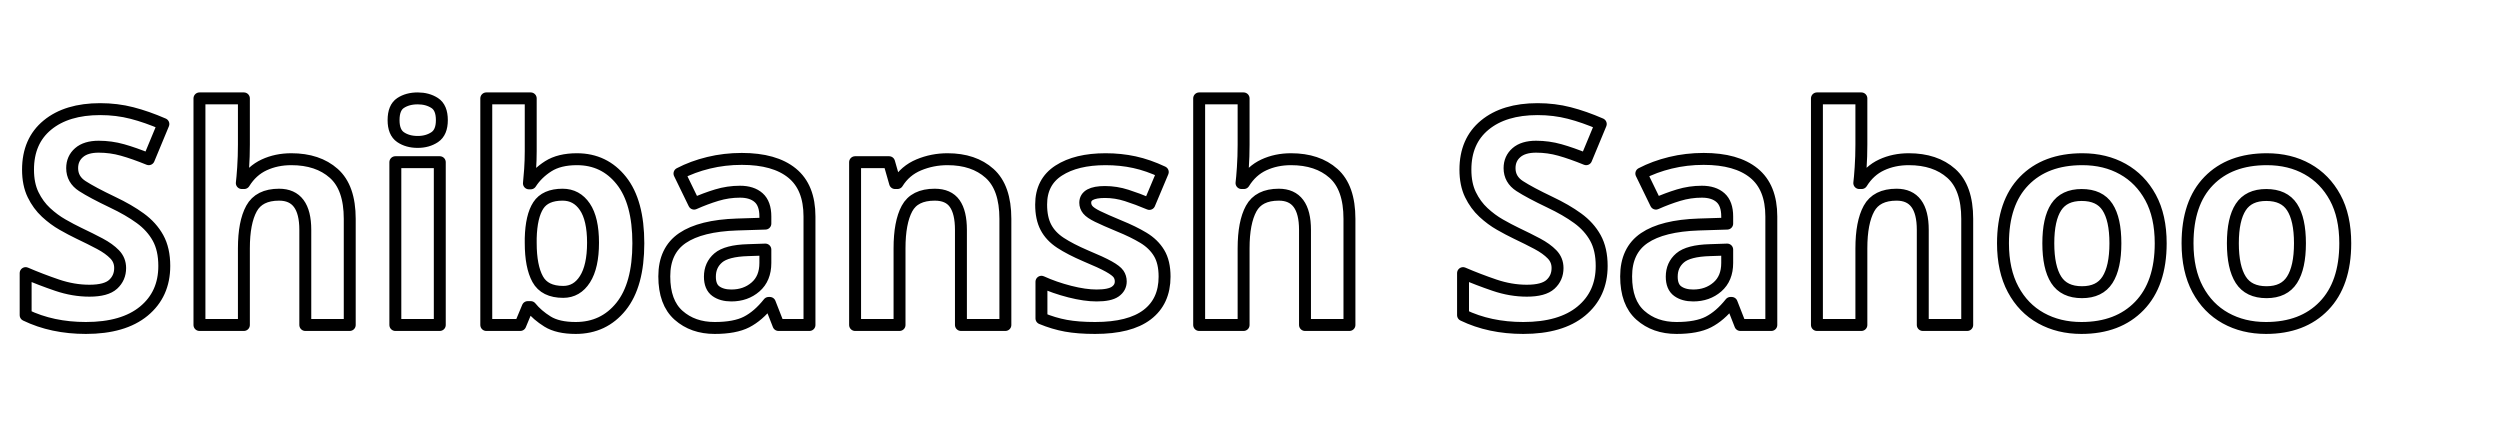
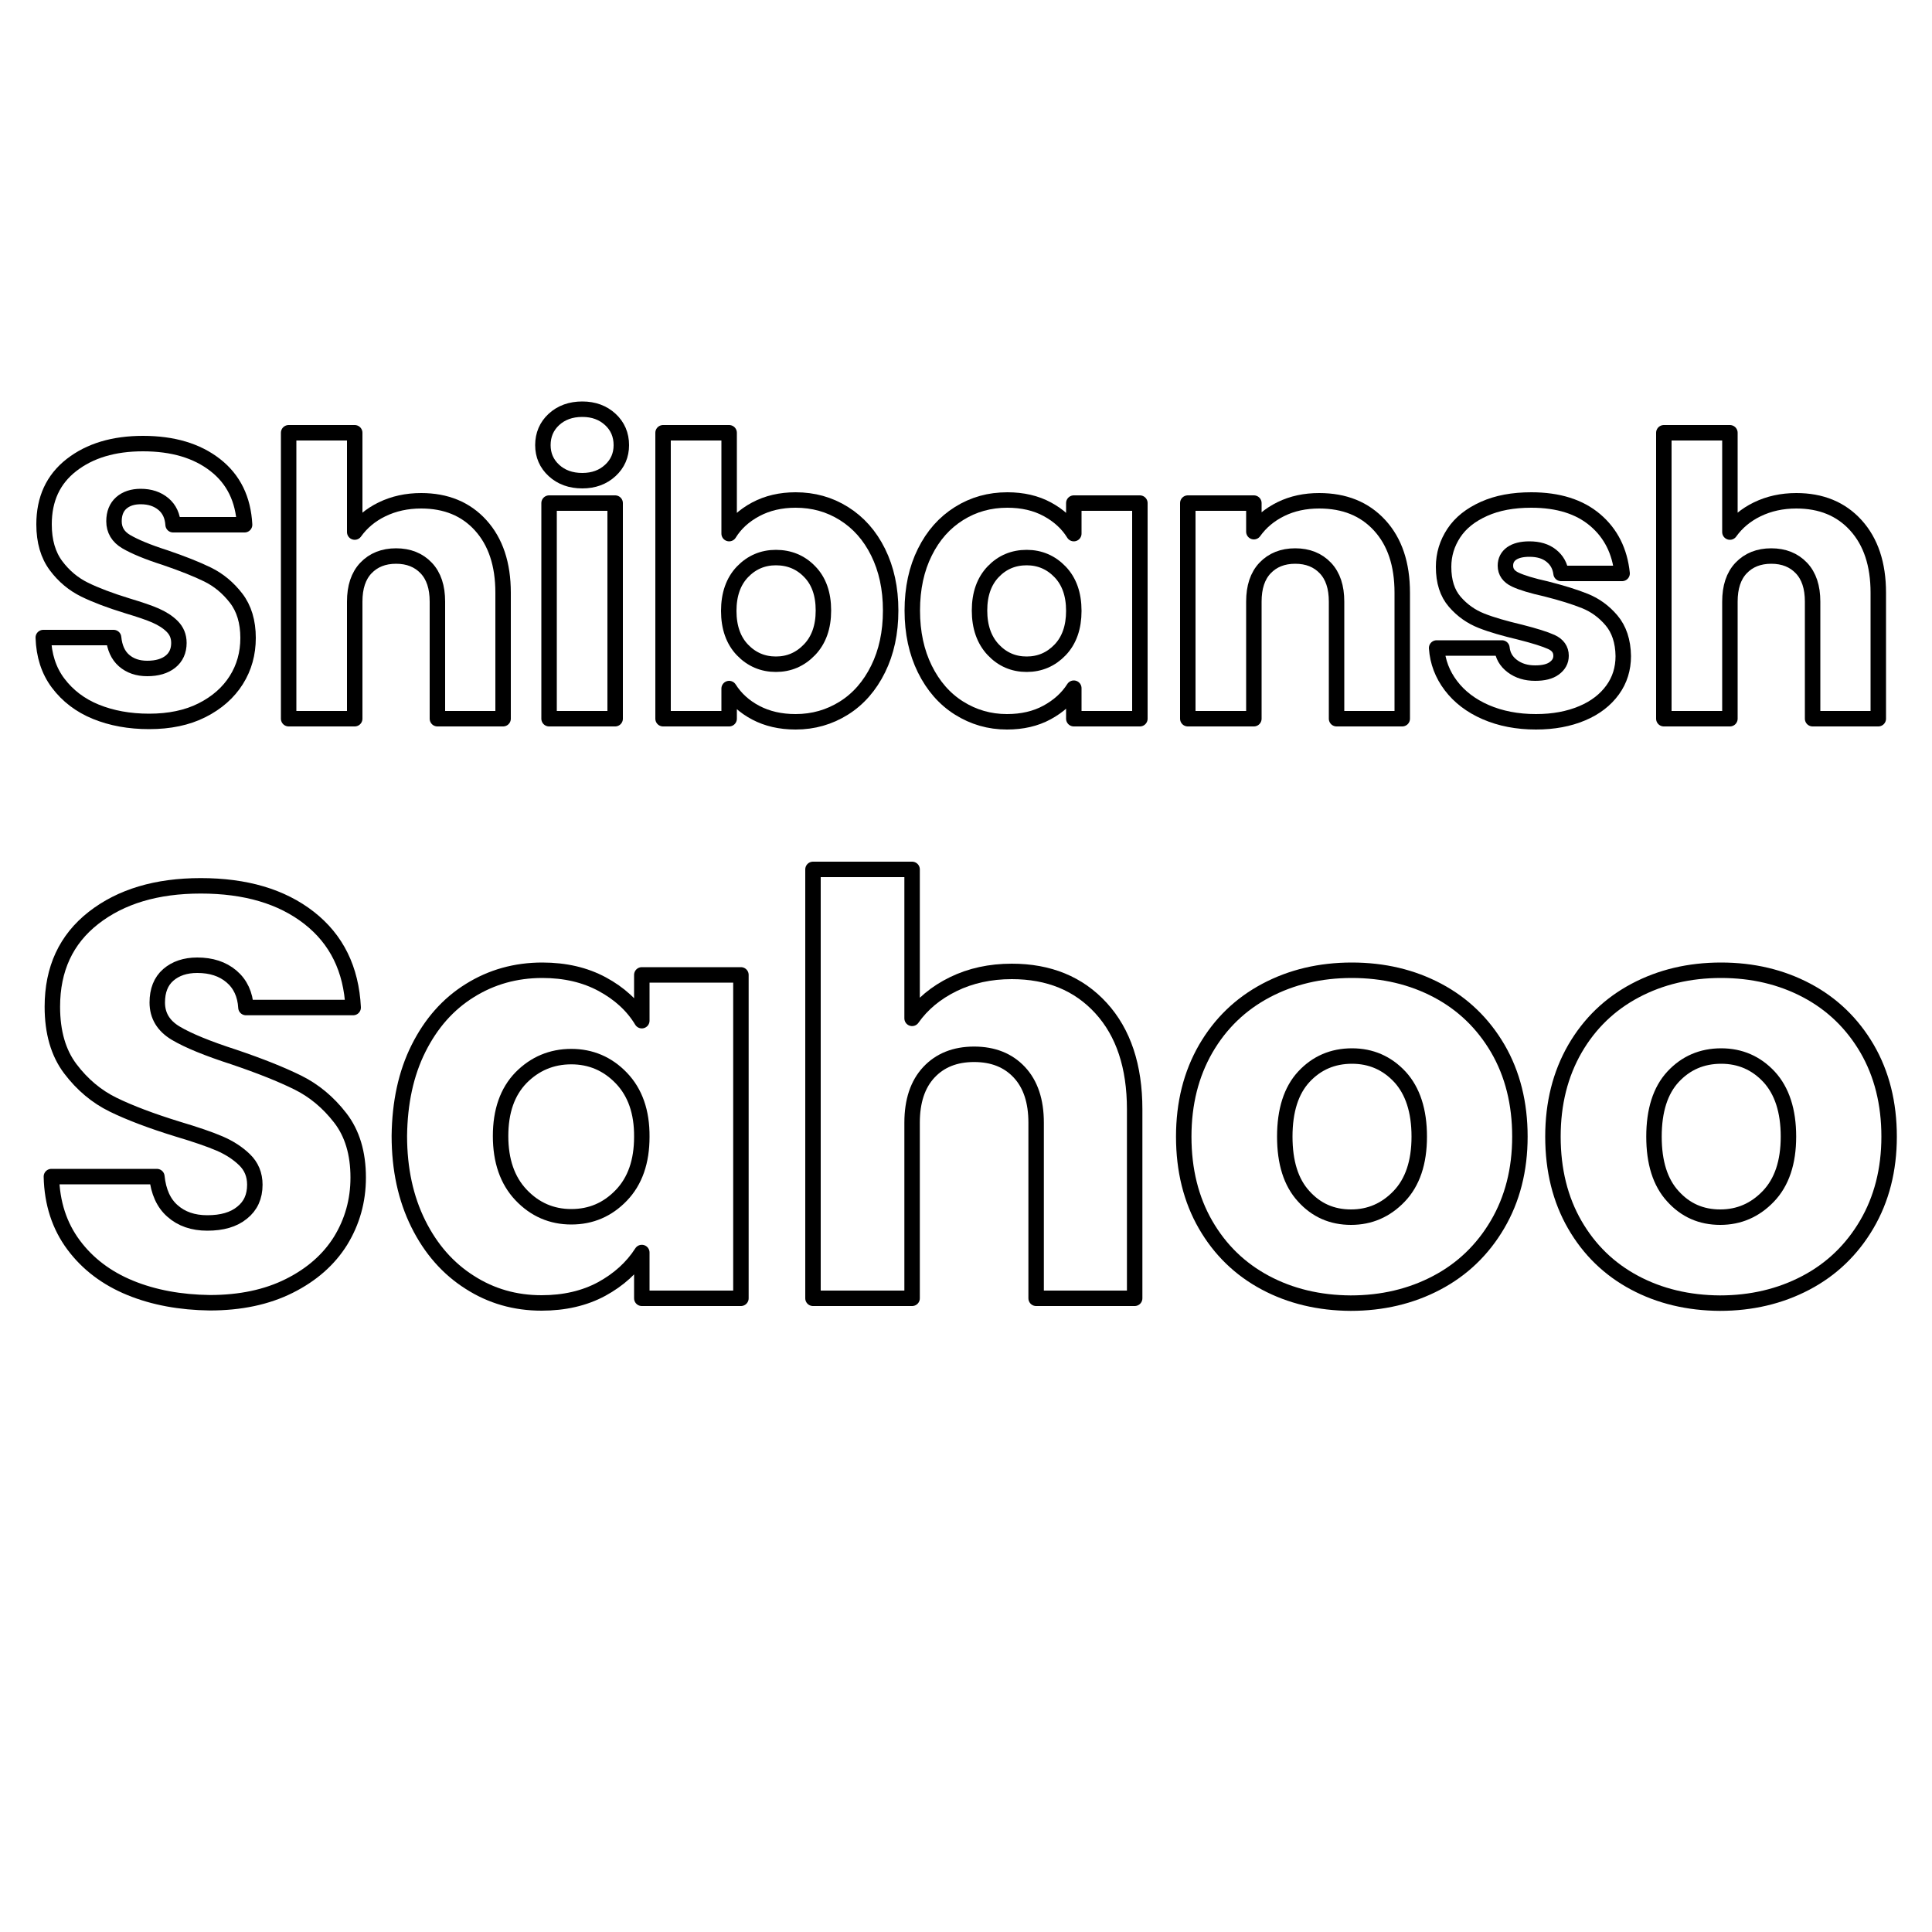
- <svg xmlns="http://www.w3.org/2000/svg" width="1677" height="296" viewBox="0 0 1677 296">
-   <text id="Shibansh_Sahoo" data-name="Shibansh Sahoo" transform="translate(8 218)" fill="none" stroke="#000" stroke-linejoin="round" stroke-width="8" font-size="200" font-family="Poppins-Bold, Poppins" font-weight="700">
-     <tspan x="0" y="0">Shibansh Sahoo</tspan>
-   </text>
+ <svg xmlns="http://www.w3.org/2000/svg" version="1.1" id="Layer_1" x="0px" y="0px" viewBox="637.5 41 1000 1000" enable-background="new 637.5 41 1000 1000" xml:space="preserve">
+   <g enable-background="new    ">
+     <path fill="none" stroke="#000000" stroke-width="8" stroke-linejoin="round" d="M687.1,409.4c-8.1-3.3-14.6-8.3-19.5-14.8   c-4.9-6.5-7.4-14.4-7.7-23.6h36.4c0.5,5.2,2.3,9.2,5.4,11.9c3.1,2.7,7.1,4.1,12,4.1c5.1,0,9.1-1.2,12-3.5c2.9-2.3,4.4-5.6,4.4-9.7   c0-3.5-1.2-6.3-3.5-8.6c-2.3-2.3-5.2-4.1-8.6-5.6c-3.4-1.5-8.2-3.1-14.5-5c-9.1-2.8-16.5-5.6-22.2-8.4c-5.7-2.8-10.7-6.9-14.8-12.4   c-4.1-5.5-6.2-12.6-6.2-21.4c0-13.1,4.7-23.3,14.2-30.7c9.5-7.4,21.8-11.1,37-11.1c15.5,0,27.9,3.7,37.4,11.1   c9.5,7.4,14.5,17.7,15.2,30.9h-37c-0.3-4.5-1.9-8.1-5-10.7c-3.1-2.6-7-3.9-11.8-3.9c-4.1,0-7.5,1.1-10,3.3   c-2.5,2.2-3.8,5.4-3.8,9.5c0,4.5,2.1,8.1,6.4,10.6c4.3,2.5,10.9,5.3,20,8.2c9.1,3.1,16.4,6,22.1,8.8c5.7,2.8,10.6,6.9,14.7,12.2   c4.1,5.3,6.2,12.2,6.2,20.6c0,8-2,15.3-6.1,21.8c-4.1,6.5-10,11.7-17.7,15.6c-7.7,3.9-16.9,5.8-27.4,5.8   C704.4,414.4,695.2,412.7,687.1,409.4z" />
+     <path fill="none" stroke="#000000" stroke-width="8" stroke-linejoin="round" d="M886.3,312.9c7.7,8.5,11.6,20.1,11.6,34.9V413h-34   v-60.6c0-7.5-1.9-13.3-5.8-17.4c-3.9-4.1-9.1-6.2-15.6-6.2c-6.5,0-11.7,2.1-15.6,6.2c-3.9,4.1-5.8,9.9-5.8,17.4V413h-34.2V265h34.2   v51.4c3.5-4.9,8.2-8.9,14.2-11.8c6-2.9,12.7-4.4,20.2-4.4C868.3,300.2,878.6,304.4,886.3,312.9z" />
+     <path fill="none" stroke="#000000" stroke-width="8" stroke-linejoin="round" d="M924.2,284.5c-3.8-3.5-5.7-7.9-5.7-13.1   c0-5.3,1.9-9.8,5.7-13.3c3.8-3.5,8.7-5.3,14.7-5.3c5.9,0,10.7,1.8,14.5,5.3c3.8,3.5,5.7,8,5.7,13.3c0,5.2-1.9,9.6-5.7,13.1   c-3.8,3.5-8.6,5.3-14.5,5.3C932.9,289.8,928,288,924.2,284.5z M955.9,301.4V413h-34.2V301.4H955.9z" />
+     <path fill="none" stroke="#000000" stroke-width="8" stroke-linejoin="round" d="M1028.7,304.6c6-3.2,12.9-4.8,20.6-4.8   c9.2,0,17.5,2.3,25,7c7.5,4.7,13.4,11.3,17.7,20c4.3,8.7,6.5,18.7,6.5,30.2c0,11.5-2.2,21.6-6.5,30.3c-4.3,8.7-10.2,15.5-17.7,20.2   c-7.5,4.7-15.8,7.1-25,7.1c-7.9,0-14.7-1.6-20.6-4.7c-5.9-3.1-10.5-7.3-13.8-12.5V413h-34.2V265h34.2v52.2   C1018.1,312,1022.7,307.8,1028.7,304.6z M1056.6,336.9c-4.7-4.9-10.6-7.3-17.5-7.3c-6.8,0-12.6,2.5-17.3,7.4   c-4.7,4.9-7.1,11.7-7.1,20.2c0,8.5,2.4,15.3,7.1,20.2c4.7,4.9,10.5,7.4,17.3,7.4c6.8,0,12.6-2.5,17.4-7.5c4.8-5,7.2-11.8,7.2-20.3   C1063.7,348.4,1061.3,341.7,1056.6,336.9z" />
+     <path fill="none" stroke="#000000" stroke-width="8" stroke-linejoin="round" d="M1116.2,326.8c4.3-8.7,10.2-15.3,17.7-20   c7.5-4.7,15.8-7,25-7c7.9,0,14.8,1.6,20.7,4.8c5.9,3.2,10.5,7.4,13.7,12.6v-15.8h34.2V413h-34.2v-15.8c-3.3,5.2-8,9.4-13.9,12.6   c-5.9,3.2-12.8,4.8-20.7,4.8c-9.1,0-17.3-2.4-24.8-7.1c-7.5-4.7-13.4-11.5-17.7-20.2c-4.3-8.7-6.5-18.8-6.5-30.3   C1109.7,345.5,1111.9,335.4,1116.2,326.8z M1186.2,337c-4.7-4.9-10.5-7.4-17.3-7.4c-6.8,0-12.6,2.4-17.3,7.3   c-4.7,4.9-7.1,11.6-7.1,20.1c0,8.5,2.4,15.3,7.1,20.3c4.7,5,10.5,7.5,17.3,7.5c6.8,0,12.6-2.5,17.3-7.4c4.7-4.9,7.1-11.7,7.1-20.2   C1193.3,348.6,1190.9,341.9,1186.2,337z" />
+     <path fill="none" stroke="#000000" stroke-width="8" stroke-linejoin="round" d="M1351.6,312.9c7.8,8.5,11.7,20.1,11.7,34.9V413   h-34v-60.6c0-7.5-1.9-13.3-5.8-17.4c-3.9-4.1-9.1-6.2-15.6-6.2c-6.5,0-11.7,2.1-15.6,6.2c-3.9,4.1-5.8,9.9-5.8,17.4V413h-34.2   V301.4h34.2v14.8c3.5-4.9,8.1-8.8,14-11.7c5.9-2.9,12.5-4.3,19.8-4.3C1333.4,300.2,1343.8,304.4,1351.6,312.9z" />
+     <path fill="none" stroke="#000000" stroke-width="8" stroke-linejoin="round" d="M1406.5,409.6c-7.6-3.3-13.6-7.9-18-13.7   c-4.4-5.8-6.9-12.3-7.4-19.5h33.8c0.4,3.9,2.2,7,5.4,9.4c3.2,2.4,7.1,3.6,11.8,3.6c4.3,0,7.6-0.8,9.9-2.5c2.3-1.7,3.5-3.8,3.5-6.5   c0-3.2-1.7-5.6-5-7.1c-3.3-1.5-8.7-3.2-16.2-5.1c-8-1.9-14.7-3.8-20-5.9c-5.3-2.1-9.9-5.3-13.8-9.8c-3.9-4.5-5.8-10.5-5.8-18.1   c0-6.4,1.8-12.2,5.3-17.5c3.5-5.3,8.7-9.4,15.6-12.5c6.9-3.1,15-4.6,24.5-4.6c14,0,25,3.5,33.1,10.4c8.1,6.9,12.7,16.1,13.9,27.6   h-31.6c-0.5-3.9-2.2-6.9-5.1-9.2c-2.9-2.3-6.6-3.4-11.3-3.4c-4,0-7.1,0.8-9.2,2.3c-2.1,1.5-3.2,3.6-3.2,6.3c0,3.2,1.7,5.6,5.1,7.2   c3.4,1.6,8.7,3.2,15.9,4.8c8.3,2.1,15,4.2,20.2,6.3c5.2,2.1,9.8,5.4,13.7,10c3.9,4.6,6,10.8,6.1,18.5c0,6.5-1.8,12.4-5.5,17.5   c-3.7,5.1-8.9,9.2-15.8,12.1c-6.9,2.9-14.8,4.4-23.9,4.4C1422.8,414.6,1414.1,412.9,1406.5,409.6z" />
+     <path fill="none" stroke="#000000" stroke-width="8" stroke-linejoin="round" d="M1598.1,312.9c7.7,8.5,11.6,20.1,11.6,34.9V413   h-34v-60.6c0-7.5-1.9-13.3-5.8-17.4c-3.9-4.1-9.1-6.2-15.6-6.2c-6.5,0-11.7,2.1-15.6,6.2c-3.9,4.1-5.8,9.9-5.8,17.4V413h-34.2V265   h34.2v51.4c3.5-4.9,8.2-8.9,14.2-11.8c6-2.9,12.7-4.4,20.2-4.4C1580.1,300.2,1590.4,304.4,1598.1,312.9z" />
+     <path fill="none" stroke="#000000" stroke-width="8" stroke-linejoin="round" d="M704.9,707.6c-12.2-5-22-12.4-29.3-22.2   c-7.3-9.8-11.2-21.6-11.5-35.4h54.6c0.8,7.8,3.5,13.8,8.1,17.8c4.6,4.1,10.6,6.2,18,6.2c7.6,0,13.6-1.7,18-5.3   c4.4-3.5,6.6-8.3,6.6-14.5c0-5.2-1.8-9.5-5.3-12.9c-3.5-3.4-7.8-6.2-12.9-8.4c-5.1-2.2-12.4-4.7-21.8-7.5   c-13.6-4.2-24.7-8.4-33.3-12.6c-8.6-4.2-16-10.4-22.2-18.6c-6.2-8.2-9.3-18.9-9.3-32.1c0-19.6,7.1-34.9,21.3-46   c14.2-11.1,32.7-16.6,55.5-16.6c23.2,0,41.9,5.5,56.1,16.6c14.2,11.1,21.8,26.5,22.8,46.4h-55.5c-0.4-6.8-2.9-12.2-7.5-16.1   c-4.6-3.9-10.5-5.8-17.7-5.8c-6.2,0-11.2,1.7-15,5c-3.8,3.3-5.7,8.1-5.7,14.3c0,6.8,3.2,12.1,9.6,15.9c6.4,3.8,16.4,7.9,30,12.3   c13.6,4.6,24.6,9,33.1,13.2c8.5,4.2,15.8,10.3,22,18.3c6.2,8,9.3,18.3,9.3,30.9c0,12-3.1,22.9-9.1,32.7c-6.1,9.8-15,17.6-26.6,23.4   c-11.6,5.8-25.3,8.7-41.1,8.7C730.9,715.1,717.1,712.6,704.9,707.6z" />
+     <path fill="none" stroke="#000000" stroke-width="8" stroke-linejoin="round" d="M854.1,583.7c6.5-13,15.3-23,26.6-30   c11.2-7,23.7-10.5,37.5-10.5c11.8,0,22.1,2.4,31,7.2c8.9,4.8,15.8,11.1,20.5,18.9v-23.7h51.3V713h-51.3v-23.7   c-5,7.8-12,14.1-20.8,18.9c-8.9,4.8-19.3,7.2-31.1,7.2c-13.6,0-26-3.5-37.2-10.7c-11.2-7.1-20.1-17.2-26.6-30.3   c-6.5-13.1-9.8-28.2-9.8-45.5C844.4,611.8,847.6,596.7,854.1,583.7z M959.1,599c-7.1-7.4-15.8-11.1-25.9-11.1   c-10.2,0-18.9,3.7-26,10.9c-7.1,7.3-10.6,17.4-10.6,30.2c0,12.8,3.5,23,10.6,30.5c7.1,7.5,15.8,11.3,26,11.3   c10.2,0,18.8-3.7,25.9-11.1c7.1-7.4,10.6-17.5,10.6-30.3C969.8,616.5,966.2,606.4,959.1,599z" />
+     <path fill="none" stroke="#000000" stroke-width="8" stroke-linejoin="round" d="M1207.4,562.8c11.6,12.7,17.4,30.2,17.4,52.4V713   h-51v-90.9c0-11.2-2.9-19.9-8.7-26.1c-5.8-6.2-13.6-9.3-23.4-9.3c-9.8,0-17.6,3.1-23.4,9.3c-5.8,6.2-8.7,14.9-8.7,26.1V713h-51.3   V491h51.3v77.1c5.2-7.4,12.3-13.3,21.3-17.7c9-4.4,19.1-6.6,30.3-6.6C1180.4,543.8,1195.8,550.1,1207.4,562.8z" />
+     <path fill="none" stroke="#000000" stroke-width="8" stroke-linejoin="round" d="M1292.4,704.9c-13.1-7-23.4-17-30.9-30   c-7.5-13-11.3-28.2-11.3-45.6c0-17.2,3.8-32.3,11.4-45.5c7.6-13.1,18-23.1,31.2-30.1c13.2-7,28-10.5,44.4-10.5   c16.4,0,31.2,3.5,44.4,10.5c13.2,7,23.6,17.1,31.2,30.1c7.6,13.1,11.4,28.3,11.4,45.5c0,17.2-3.9,32.4-11.6,45.5   c-7.7,13.1-18.2,23.2-31.5,30.2c-13.3,7-28.2,10.5-44.5,10.5C1320.3,715.4,1305.5,711.9,1292.4,704.9z M1361.7,660.2   c6.9-7.2,10.4-17.5,10.4-30.9c0-13.4-3.4-23.7-10-30.9c-6.7-7.2-15-10.8-24.8-10.8c-10,0-18.3,3.6-24.9,10.7   c-6.6,7.1-9.9,17.5-9.9,31c0,13.4,3.2,23.7,9.8,30.9c6.5,7.2,14.6,10.8,24.5,10.8C1346.5,671,1354.8,667.4,1361.7,660.2z" />
+     <path fill="none" stroke="#000000" stroke-width="8" stroke-linejoin="round" d="M1483.5,704.9c-13.1-7-23.4-17-30.9-30   c-7.5-13-11.3-28.2-11.3-45.6c0-17.2,3.8-32.3,11.4-45.5c7.6-13.1,18-23.1,31.2-30.1c13.2-7,28-10.5,44.4-10.5   c16.4,0,31.2,3.5,44.4,10.5c13.2,7,23.6,17.1,31.2,30.1c7.6,13.1,11.4,28.3,11.4,45.5c0,17.2-3.9,32.4-11.6,45.5   c-7.7,13.1-18.2,23.2-31.5,30.2c-13.3,7-28.2,10.5-44.5,10.5C1511.4,715.4,1496.6,711.9,1483.5,704.9z M1552.8,660.2   c6.9-7.2,10.4-17.5,10.4-30.9c0-13.4-3.4-23.7-10-30.9c-6.7-7.2-15-10.8-24.8-10.8c-10,0-18.3,3.6-24.9,10.7   c-6.6,7.1-9.9,17.5-9.9,31c0,13.4,3.2,23.7,9.8,30.9c6.5,7.2,14.6,10.8,24.5,10.8C1537.6,671,1545.9,667.4,1552.8,660.2z" />
+   </g>
</svg>
